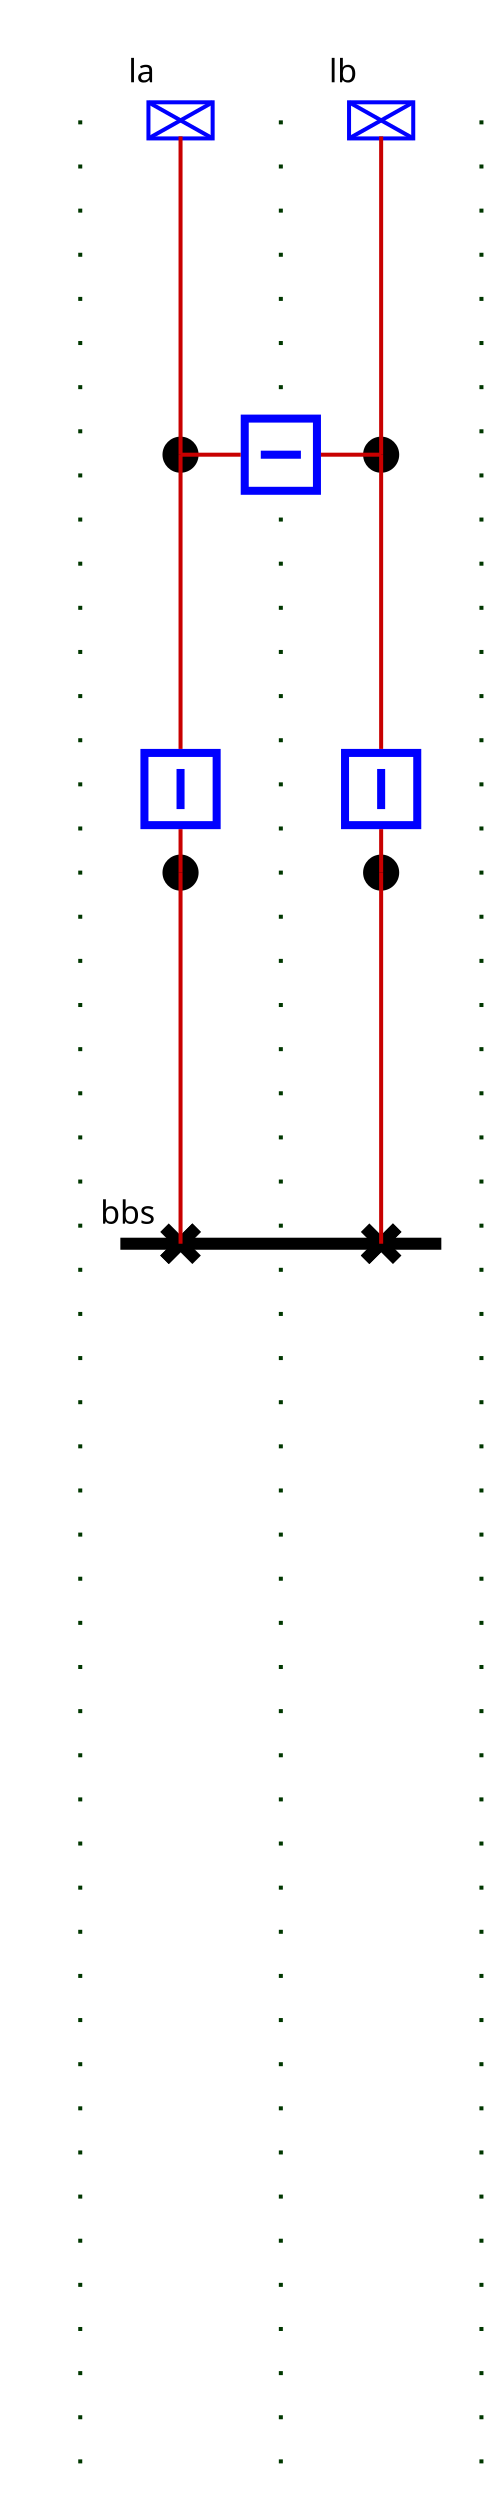
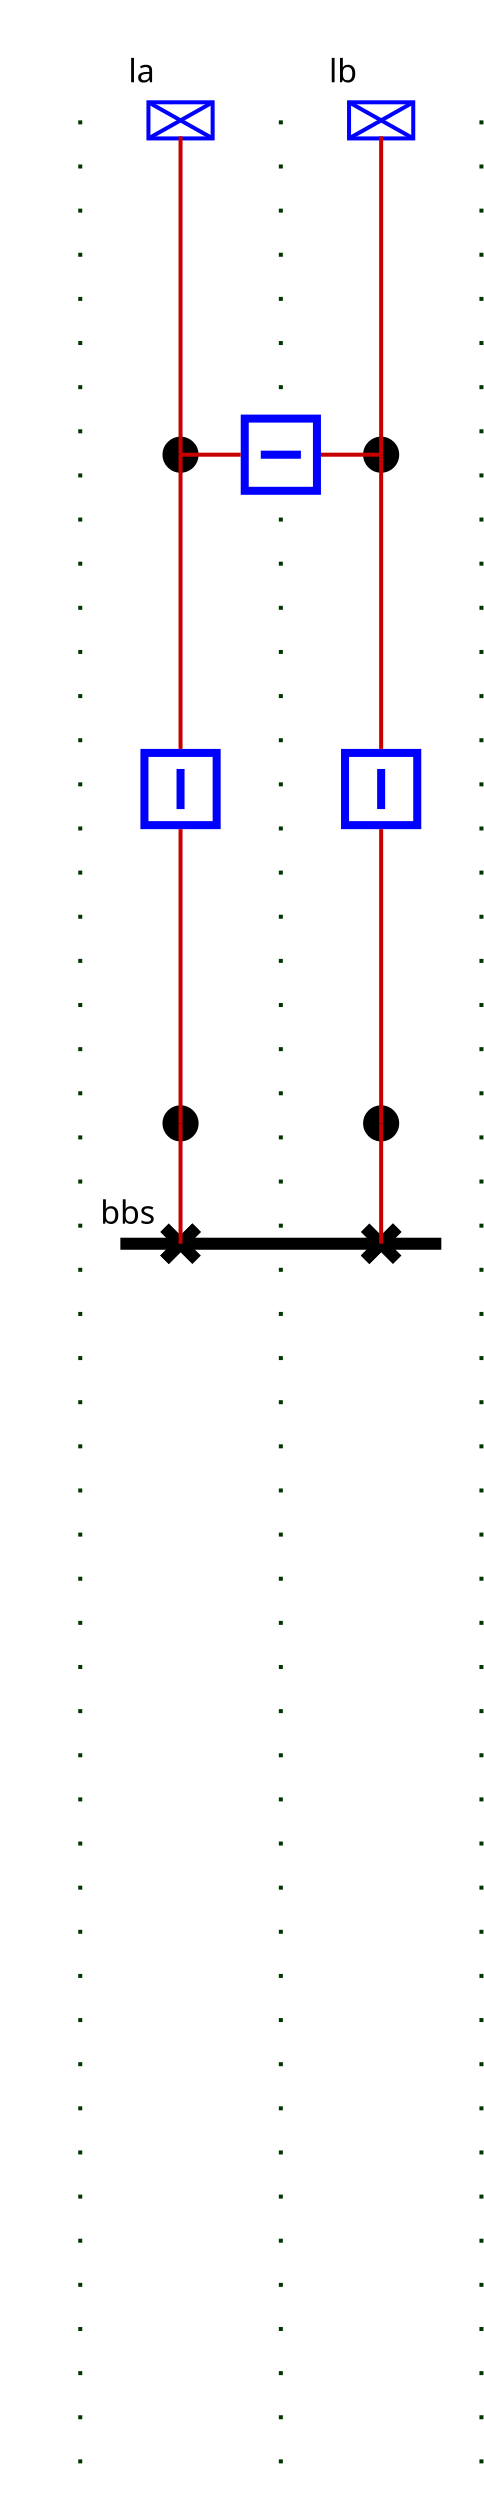
<svg xmlns="http://www.w3.org/2000/svg">
  <style>.substation-diagram {fill:rgb(255,255,255);stroke-width:1;fill-opacity:0;}.wire_vl {stroke:rgb(200,0,0);stroke-width:1;}.grid {stroke:rgb(0,55,0);stroke-width:1;stroke-dasharray:1,10;}.bus_vl {stroke:rgb(0,0,0);stroke-width:3;}.component-label {fill:black;color:black;stroke:none;fill-opacity:1;}.BUSBAR_SECTION{stroke:rgb(0,0,255);}

.BREAKER {
	stroke:rgb(0,0,255);
    stroke-width:2;
    fill-opacity:1;
}

.DISCONNECTOR {
    stroke:rgb(0,0,0);
    stroke-width:3
}
.GENERATOR{stroke:rgb(0,0,255);}
.LINE{stroke:rgb(0,0,255);}
.LOAD{stroke:rgb(0,0,255);}
.LOAD_BREAK_SWITCH{stroke:rgb(0,0,255);}
.NODE {stroke:rgb(0,0,0);fill:rgb(0,0,0);fill-opacity:1;}
.CAPACITOR{stroke:rgb(0,0,255);}
.INDUCTOR{stroke:rgb(0,0,255);}
.STATIC_VAR_COMPENSATOR{stroke:rgb(0,0,255);}
#path5227 { stroke-width:0.4; stroke-linecap:butt;stroke-linejoin:miter;stroke-miterlimit:1.4;}
#path5229 {stroke-width:0.4;stroke-linecap:butt;stroke-linejoin:miter;stroke-miterlimit:4;}
#path5231 {stroke-width:0.4;stroke-linecap:butt;stroke-linejoin:miter;stroke-miterlimit:4;}
.TWO_WINDINGS_TRANSFORMER{stroke:rgb(0,0,255);}
.THREE_WINDINGS_TRANSFORMER{stroke:rgb(0,0,255);}
.VSC_CONVERTER_STATION {stroke:rgb(0,0,255);font-size:7.431px;line-height:1.25;font-family:sans-serif;-inkscape-font-specification:'sans-serif, Normal';font-variant-ligatures:normal;font-variant-caps:normal;font-variant-numeric:normal;font-feature-settings:normal;text-align:start;letter-spacing:0px;word-spacing:0px;writing-mode:lr-tb;text-anchor:start;stroke-miterlimit:4;}
.DANGLING_LINE {stroke:rgb(0,0,0);stroke-width:2;}
.PHASE_SHIFT_TRANSFORMER {stroke:rgb(0,0,255);stroke-linecap:butt;stroke-linejoin:miter;stroke-miterlimit:4;}
.ba .open { visibility: hidden;}.ba .closed { visibility: visible;}.da .open { visibility: hidden;}.da .closed { visibility: visible;}.bb .open { visibility: hidden;}.bb .closed { visibility: visible;}.db .open { visibility: hidden;}.db .closed { visibility: visible;}.bs .open { visibility: hidden;}.bs .closed { visibility: visible;}</style>
  <g class="substation-diagram">
    <g id="GRID_vl">
      <line y2="565.0" x1="0.0" class="grid" x2="0.0" transform="translate(20.0,50.0)" y1="-20.0" />
      <line y2="565.0" x1="50.0" class="grid" x2="50.0" transform="translate(20.0,50.0)" y1="-20.0" />
      <line y2="565.0" x1="100.0" class="grid" x2="100.0" transform="translate(20.0,50.0)" y1="-20.0" />
    </g>
    <g class="substation-diagram BUSBAR_SECTION bbs" id="bbs" transform="translate(30.0,310.0)">
      <line y2="0" x1="0" class="bus_vl" x2="80.0" y1="0" />
      <text x="-5.0" font-size="8" y="-5.0" class="component-label" font-family="Verdana" transform="rotate(0,0,0)">bbs</text>
    </g>
    <g class="substation-diagram LOAD la" id="la" transform="translate(37.0,25.5)">
      <rect height="9" width="16" />
      <line y2="9" x1="0" x2="16" y1="0" />
      <line y2="9" x1="16" x2="0" y1="0" />
      <text x="-5.0" font-size="8" y="-5.0" class="component-label" font-family="Verdana" transform="rotate(0,0,0)">la</text>
    </g>
    <g class="substation-diagram LOAD lb" id="lb" transform="translate(87.0,25.5)">
      <rect height="9" width="16" />
      <line y2="9" x1="0" x2="16" y1="0" />
      <line y2="9" x1="16" x2="0" y1="0" />
      <text x="-5.0" font-size="8" y="-5.0" class="component-label" font-family="Verdana" transform="rotate(0,0,0)">lb</text>
    </g>
    <g class="substation-diagram BREAKER ba" id="ba" transform="translate(35.0,186.6667)">
      <g class="closed" id="closed">
        <rect x="1" width="18" y="1" height="18" />
        <line y2="15" x1="10" x2="10" y1="5" />
      </g>
      <g class="open" id="open">
        <rect x="1" width="18" y="1" height="18" />
        <line y2="10" x1="5" x2="15" y1="10" />
      </g>
    </g>
    <g class="substation-diagram DISCONNECTOR da" id="da" transform="translate(41.0,306.0)">
      <g id="closed">
        <line y2="8" x1="0" x2="8" y1="0" />
        <line y2="8" x1="8" x2="0" y1="0" />
      </g>
      <g id="open">
        <line y2="8" x1="8" x2="0" y1="0" />
      </g>
    </g>
    <g class="substation-diagram BREAKER bb" id="bb" transform="translate(85.0,186.6667)">
      <g class="closed" id="closed">
        <rect x="1" width="18" y="1" height="18" />
        <line y2="15" x1="10" x2="10" y1="5" />
      </g>
      <g class="open" id="open">
        <rect x="1" width="18" y="1" height="18" />
        <line y2="10" x1="5" x2="15" y1="10" />
      </g>
    </g>
    <g class="substation-diagram DISCONNECTOR db" id="db" transform="translate(91.0,306.0)">
      <g id="closed">
        <line y2="8" x1="0" x2="8" y1="0" />
        <line y2="8" x1="8" x2="0" y1="0" />
      </g>
      <g id="open">
        <line y2="8" x1="8" x2="0" y1="0" />
      </g>
    </g>
    <g class="substation-diagram BREAKER bs" id="bs" transform="matrix(0.0,1.0,-1.0,0.0,80.0,103.3333)">
      <g class="closed" id="closed">
        <rect x="1" width="18" y="1" height="18" />
        <line y2="15" x1="10" x2="10" y1="5" />
      </g>
      <g class="open" id="open">
        <rect x="1" width="18" y="1" height="18" />
        <line y2="10" x1="5" x2="15" y1="10" />
      </g>
    </g>
    <g class="substation-diagram NODE FICT_vl_laFictif" id="FICT_vl_laFictif" transform="translate(41.0,109.3333)">
      <circle r="4" cx="4" cy="4" />
    </g>
    <g class="substation-diagram NODE FICT_vl_lbFictif" id="FICT_vl_lbFictif" transform="translate(91.0,109.3333)">
      <circle r="4" cx="4" cy="4" />
    </g>
-     <g class="substation-diagram NODE FICT_vl_daFictif" id="FICT_vl_daFictif" transform="translate(41.0,213.5)">
+     <g class="substation-diagram NODE FICT_vl_daFictif" id="FICT_vl_daFictif" transform="translate(41.0,276.0)">
      <circle r="4" cx="4" cy="4" />
    </g>
-     <g class="substation-diagram NODE FICT_vl_dbFictif" id="FICT_vl_dbFictif" transform="translate(91.0,213.5)">
+     <g class="substation-diagram NODE FICT_vl_dbFictif" id="FICT_vl_dbFictif" transform="translate(91.0,276.0)">
      <circle r="4" cx="4" cy="4" />
    </g>
    <polyline class="wire_vl" points="45.0,310.0 45.0,310.0" id="vl_Wire0" />
    <polyline class="wire_vl" points="95.0,310.0 95.0,310.0" id="vl_Wire1" />
    <polyline class="wire_vl" points="45.0,113.333 45.0,186.667" id="vl_Wire2" />
    <polyline class="wire_vl" points="45.0,113.333 45.0,113.333 60.0,113.333" id="vl_Wire3" />
    <polyline class="wire_vl" points="45.0,34 45.0,113.333" id="vl_Wire4" />
    <polyline class="wire_vl" points="95.0,113.333 95.0,186.667" id="vl_Wire5" />
    <polyline class="wire_vl" points="95.0,113.333 95.0,113.333 80.0,113.333" id="vl_Wire6" />
    <polyline class="wire_vl" points="95.0,34 95.0,113.333" id="vl_Wire7" />
-     <polyline class="wire_vl" points="45.0,206.667 45.0,217.5" id="vl_Wire8" />
-     <polyline class="wire_vl" points="45.0,310.0 45.0,217.5" id="vl_Wire9" />
-     <polyline class="wire_vl" points="95.0,206.667 95.0,217.5" id="vl_Wire10" />
-     <polyline class="wire_vl" points="95.0,310.0 95.0,217.5" id="vl_Wire11" />
+     <polyline class="wire_vl" points="45.0,206.667 45.0,280.0" id="vl_Wire8" />
+     <polyline class="wire_vl" points="45.0,310.0 45.0,280.0" id="vl_Wire9" />
+     <polyline class="wire_vl" points="95.0,206.667 95.0,280.0" id="vl_Wire10" />
+     <polyline class="wire_vl" points="95.0,310.0 95.0,280.0" id="vl_Wire11" />
    <g id="LABEL_VL_vl">
      <text x="0.0" font-size="12" y="0.0" class="component-label" font-family="Verdana" transform="rotate(0,0,0)">vl</text>
    </g>
  </g>
</svg>
